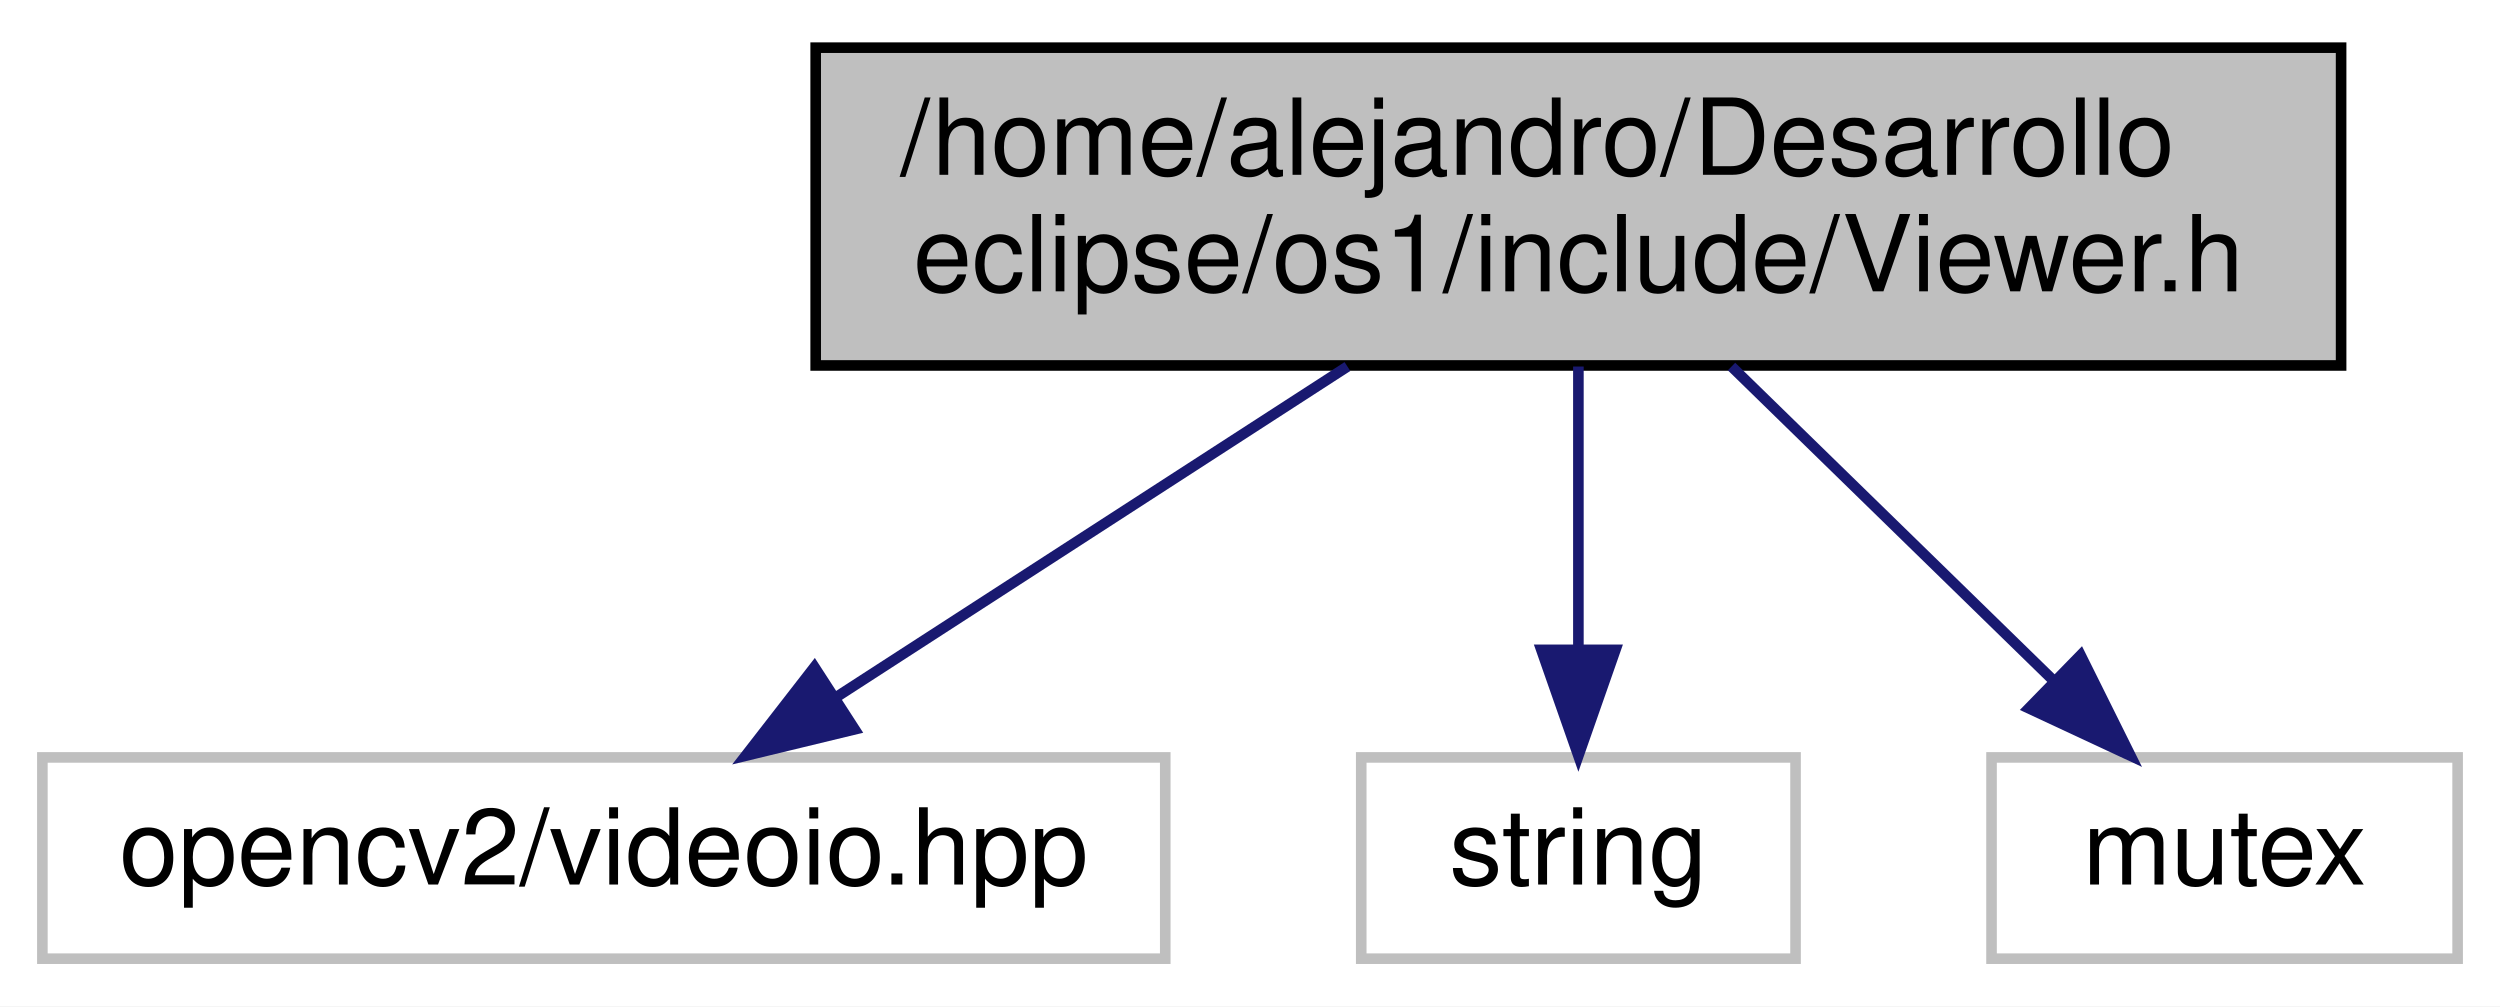
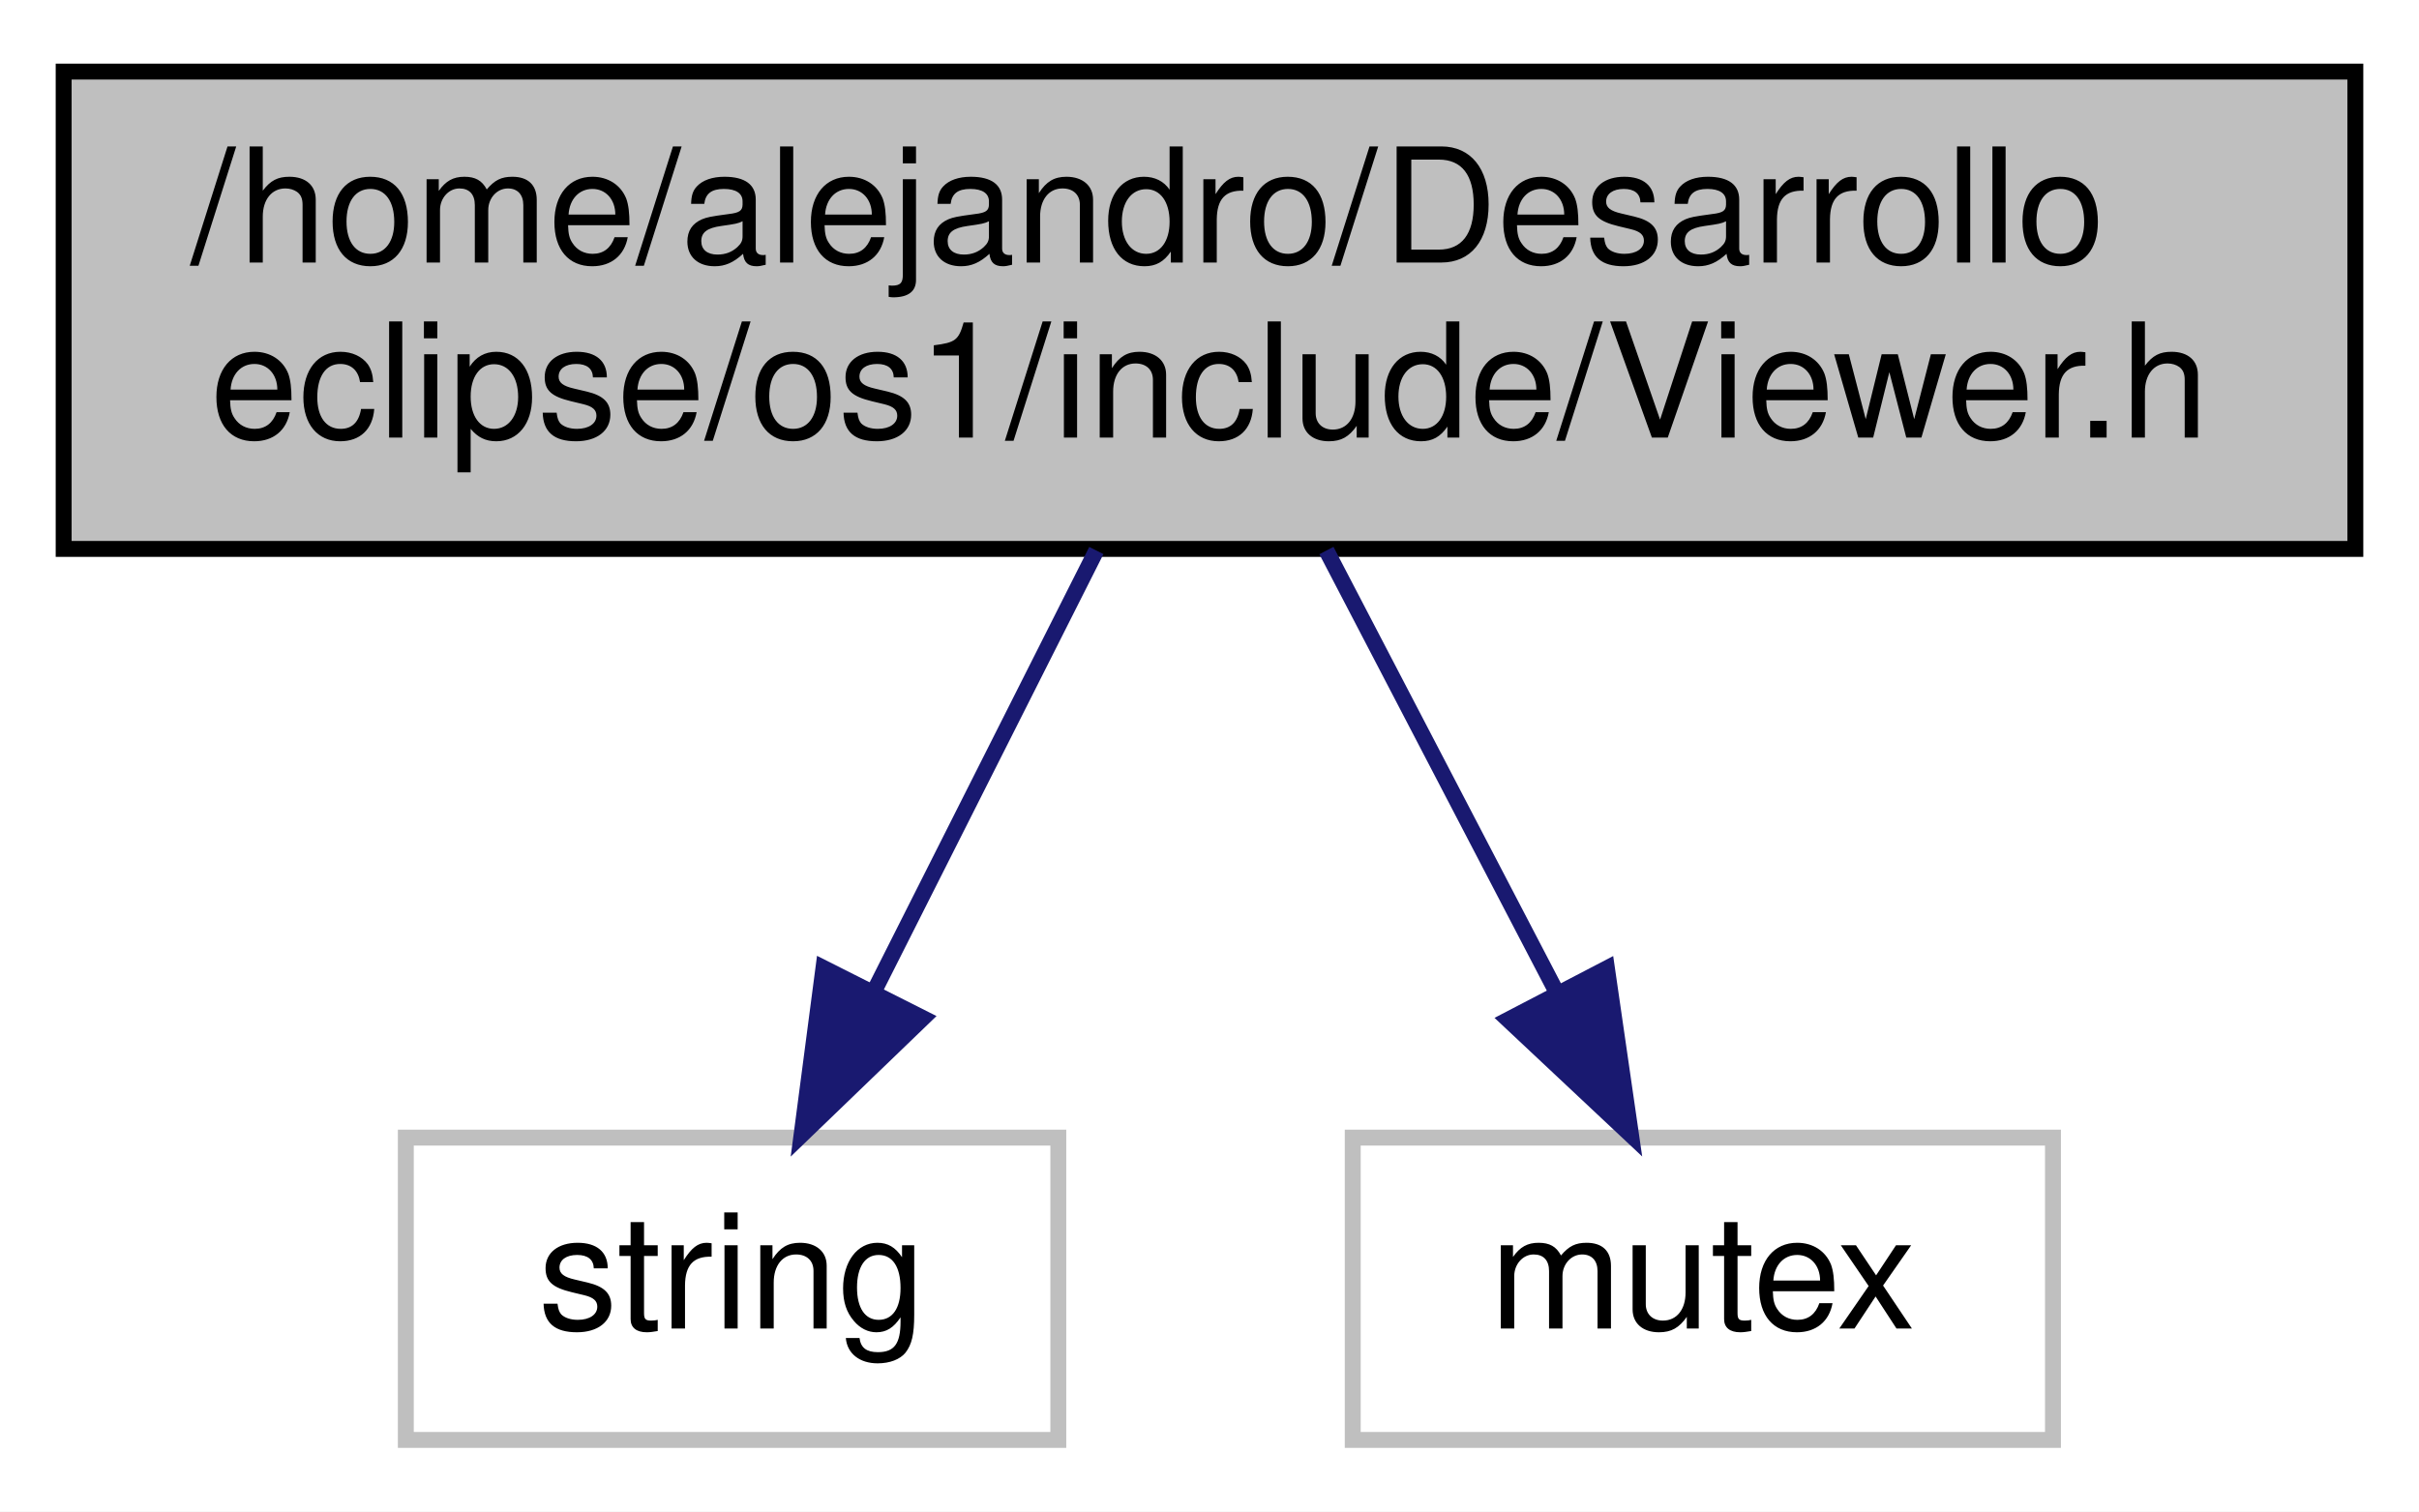
- <svg xmlns="http://www.w3.org/2000/svg" width="236pt" height="95pt" viewBox="0.00 0.00 236.00 95.00">
+ <svg xmlns="http://www.w3.org/2000/svg" width="152pt" height="95pt" viewBox="0.00 0.00 152.00 95.00">
  <g id="graph0" class="graph" transform="scale(1 1) rotate(0) translate(4 91)">
-     <polygon fill="white" stroke="none" points="-4,4 -4,-91 232,-91 232,4 -4,4" />
+     <polygon fill="white" stroke="none" points="-4,4 -4,-91 148,-91 148,4 -4,4" />
    <g id="node1" class="node">
-       <polygon fill="#bfbfbf" stroke="black" points="73,-56.5 73,-86.5 217,-86.5 217,-56.5 73,-56.5" />
-       <text text-anchor="start" x="81" y="-74.5" font-family="Helvetica,sans-Serif" font-size="10.00">/home/alejandro/Desarrollo</text>
-       <text text-anchor="middle" x="145" y="-63.5" font-family="Helvetica,sans-Serif" font-size="10.00"> eclipse/os1/include/Viewer.h</text>
+       <polygon fill="#bfbfbf" stroke="black" points="0,-56.5 0,-86.5 144,-86.5 144,-56.5 0,-56.5" />
+       <text text-anchor="start" x="8" y="-74.5" font-family="Helvetica,sans-Serif" font-size="10.00">/home/alejandro/Desarrollo</text>
+       <text text-anchor="middle" x="72" y="-63.5" font-family="Helvetica,sans-Serif" font-size="10.00"> eclipse/os1/include/Viewer.h</text>
    </g>
    <g id="node2" class="node">
-       <polygon fill="white" stroke="#bfbfbf" points="0,-0.5 0,-19.5 106,-19.5 106,-0.5 0,-0.5" />
-       <text text-anchor="middle" x="53" y="-7.5" font-family="Helvetica,sans-Serif" font-size="10.00">opencv2/videoio.hpp</text>
+       <polygon fill="white" stroke="#bfbfbf" points="21.5,-0.5 21.5,-19.5 62.5,-19.5 62.5,-0.5 21.5,-0.5" />
+       <text text-anchor="middle" x="42" y="-7.5" font-family="Helvetica,sans-Serif" font-size="10.00">string</text>
    </g>
    <g id="edge1" class="edge">
-       <path fill="none" stroke="midnightblue" d="M123.197,-56.399C108.588,-46.951 89.427,-34.559 74.815,-25.109" />
-       <polygon fill="midnightblue" stroke="midnightblue" points="76.684,-22.149 66.387,-19.658 72.883,-28.027 76.684,-22.149" />
+       <path fill="none" stroke="midnightblue" d="M64.89,-56.399C60.711,-48.11 55.389,-37.554 50.928,-28.708" />
+       <polygon fill="midnightblue" stroke="midnightblue" points="53.993,-27.011 46.365,-19.658 47.742,-30.163 53.993,-27.011" />
    </g>
    <g id="node3" class="node">
-       <polygon fill="white" stroke="#bfbfbf" points="124.5,-0.5 124.5,-19.5 165.5,-19.5 165.5,-0.5 124.5,-0.5" />
-       <text text-anchor="middle" x="145" y="-7.5" font-family="Helvetica,sans-Serif" font-size="10.00">string</text>
+       <polygon fill="white" stroke="#bfbfbf" points="81,-0.5 81,-19.5 125,-19.5 125,-0.5 81,-0.5" />
+       <text text-anchor="middle" x="103" y="-7.5" font-family="Helvetica,sans-Serif" font-size="10.00">mutex</text>
    </g>
    <g id="edge2" class="edge">
-       <path fill="none" stroke="midnightblue" d="M145,-56.399C145,-48.466 145,-38.458 145,-29.858" />
-       <polygon fill="midnightblue" stroke="midnightblue" points="148.5,-29.658 145,-19.658 141.5,-29.658 148.5,-29.658" />
-     </g>
-     <g id="node4" class="node">
-       <polygon fill="white" stroke="#bfbfbf" points="184,-0.5 184,-19.5 228,-19.5 228,-0.5 184,-0.5" />
-       <text text-anchor="middle" x="206" y="-7.5" font-family="Helvetica,sans-Serif" font-size="10.00">mutex</text>
-     </g>
-     <g id="edge3" class="edge">
-       <path fill="none" stroke="midnightblue" d="M159.456,-56.399C168.594,-47.486 180.419,-35.952 189.862,-26.741" />
-       <polygon fill="midnightblue" stroke="midnightblue" points="192.409,-29.146 197.124,-19.658 187.522,-24.135 192.409,-29.146" />
+       <path fill="none" stroke="midnightblue" d="M79.347,-56.399C83.665,-48.11 89.165,-37.554 93.774,-28.708" />
+       <polygon fill="midnightblue" stroke="midnightblue" points="96.973,-30.143 98.489,-19.658 90.765,-26.909 96.973,-30.143" />
    </g>
  </g>
</svg>
